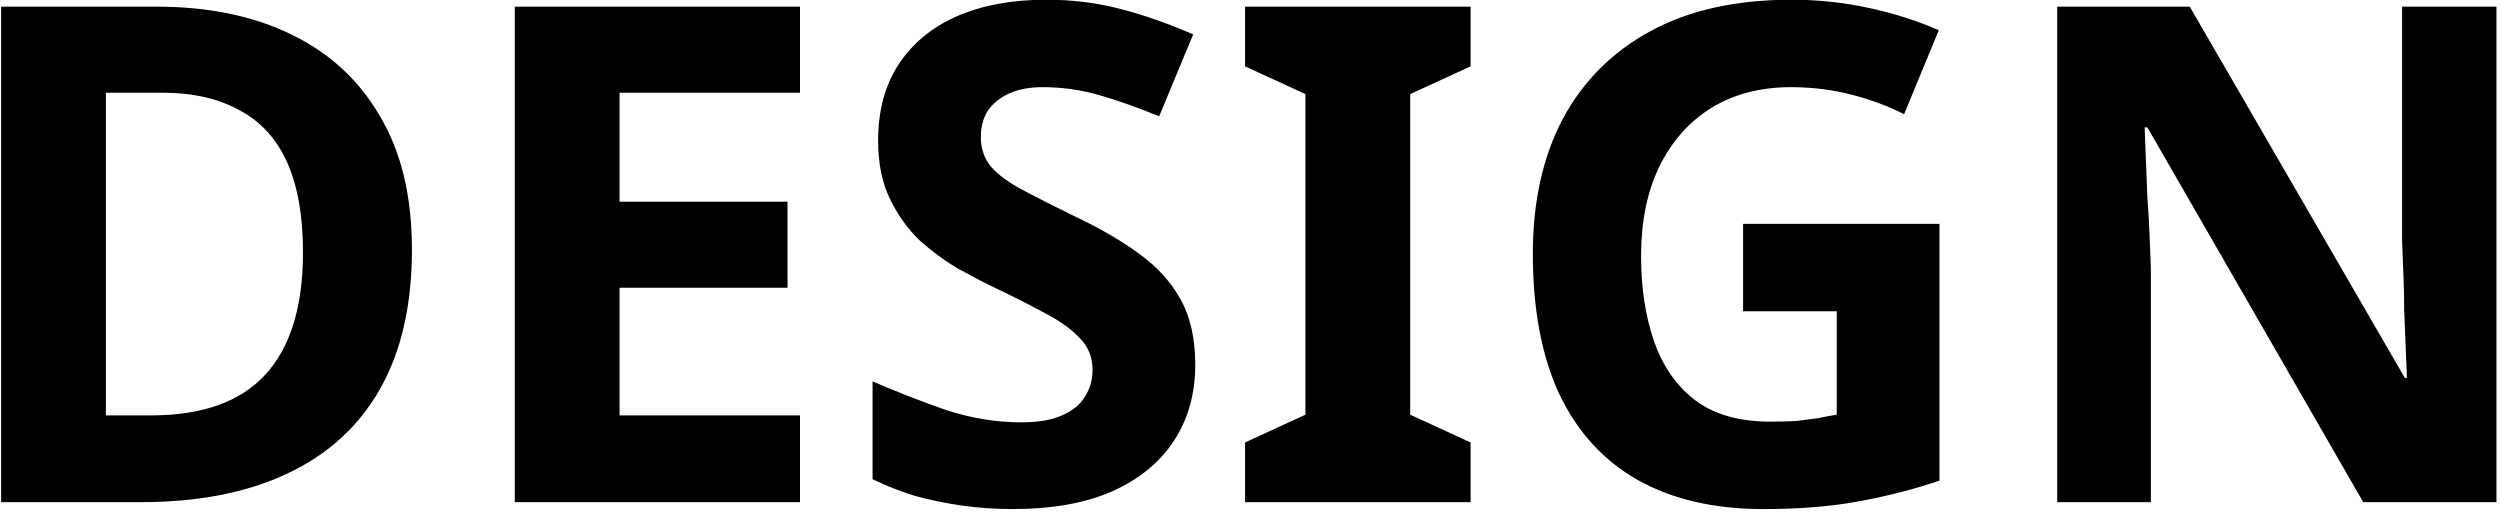
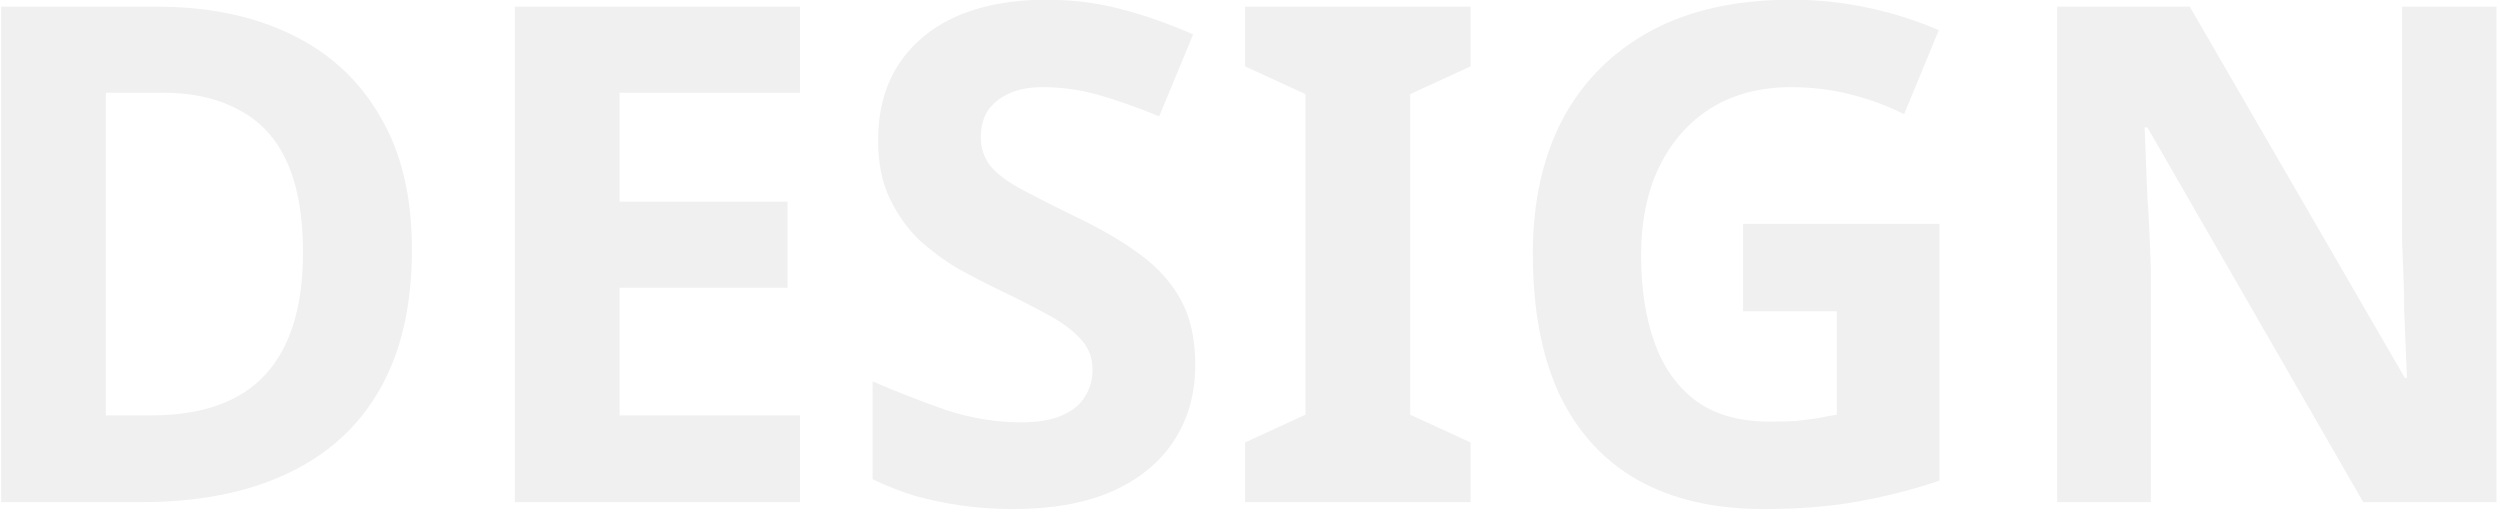
<svg xmlns="http://www.w3.org/2000/svg" width="1080" height="221" viewBox="180 368 1080 221" fill="none">
-   <path d="M357.953 475.801C357.953 499.783 353.356 519.869 344.163 536.057C334.969 552.245 321.579 564.437 303.992 572.631C286.604 580.825 265.619 584.922 241.037 584.922H180.481V370.876H247.632C270.016 370.876 289.402 374.873 305.79 382.867C322.378 390.862 335.169 402.653 344.163 418.242C353.356 433.631 357.953 452.817 357.953 475.801ZM310.887 477C310.887 461.211 308.588 448.22 303.992 438.028C299.395 427.835 292.5 420.34 283.306 415.544C274.313 410.548 263.221 408.049 250.03 408.049H225.748V547.449H245.234C267.418 547.449 283.906 541.553 294.698 529.762C305.49 517.97 310.887 500.383 310.887 477ZM525.602 584.922H402.391V370.876H525.602V408.049H447.658V455.115H520.206V492.289H447.658V547.449H525.602V584.922ZM696.35 525.565C696.35 538.156 693.252 549.148 687.057 558.541C680.861 567.934 671.868 575.229 660.076 580.425C648.485 585.422 634.295 587.92 617.507 587.92C610.112 587.92 602.818 587.42 595.623 586.421C588.628 585.422 581.833 584.023 575.237 582.224C568.842 580.225 562.746 577.827 556.951 575.029V532.759C567.143 537.156 577.636 541.253 588.428 545.051C599.42 548.648 610.312 550.447 621.104 550.447C628.499 550.447 634.395 549.447 638.792 547.449C643.388 545.45 646.686 542.752 648.685 539.355C650.883 535.957 651.982 532.06 651.982 527.663C651.982 522.267 650.084 517.67 646.286 513.873C642.689 510.076 637.792 506.578 631.597 503.381C625.401 499.983 618.306 496.386 610.312 492.588C605.316 490.19 599.92 487.392 594.124 484.194C588.328 480.797 582.732 476.7 577.336 471.903C572.14 466.907 567.843 460.911 564.445 453.916C561.048 446.921 559.349 438.527 559.349 428.734C559.349 415.944 562.247 405.051 568.043 396.058C574.038 386.865 582.432 379.87 593.225 375.073C604.217 370.277 617.107 367.878 631.897 367.878C643.089 367.878 653.681 369.177 663.674 371.775C673.866 374.374 684.459 378.071 695.451 382.867L680.761 418.242C670.969 414.245 662.175 411.147 654.38 408.949C646.586 406.75 638.592 405.651 630.398 405.651C624.802 405.651 620.005 406.55 616.008 408.349C612.011 410.148 608.913 412.646 606.715 415.844C604.716 419.041 603.717 422.839 603.717 427.236C603.717 432.232 605.216 436.529 608.214 440.126C611.212 443.524 615.708 446.821 621.704 450.019C627.7 453.217 635.194 457.014 644.188 461.411C655.18 466.607 664.473 472.003 672.068 477.599C679.862 483.195 685.858 489.79 690.055 497.385C694.252 504.979 696.35 514.373 696.35 525.565ZM815.299 584.922H717.869V559.14L743.95 547.149V408.649L717.869 396.658V370.876H815.299V396.658L789.218 408.649V547.149L815.299 559.14V584.922ZM933.016 464.708H1017.85V575.629C1006.66 579.426 994.971 582.424 982.78 584.622C970.788 586.82 957.098 587.92 941.709 587.92C920.525 587.92 902.438 583.723 887.448 575.329C872.659 566.935 861.367 554.544 853.573 538.156C845.978 521.767 842.181 501.582 842.181 477.599C842.181 455.215 846.478 435.829 855.072 419.441C863.865 403.053 876.556 390.362 893.144 381.369C909.732 372.375 930.018 367.878 954 367.878C965.392 367.878 976.584 369.077 987.576 371.476C998.568 373.874 1008.56 377.072 1017.55 381.069L1002.57 417.343C995.97 413.945 988.476 411.147 980.082 408.949C971.688 406.75 962.894 405.651 953.701 405.651C940.51 405.651 929.018 408.649 919.226 414.645C909.632 420.64 902.138 429.134 896.742 440.126C891.545 450.918 888.947 463.709 888.947 478.499C888.947 492.488 890.846 504.88 894.643 515.672C898.44 526.464 904.436 534.958 912.63 541.153C920.824 547.149 931.517 550.147 944.707 550.147C949.104 550.147 952.901 550.047 956.099 549.847C959.497 549.447 962.594 549.048 965.392 548.648C968.19 548.048 970.888 547.549 973.486 547.149V502.481H933.016V464.708ZM1258.47 584.922H1200.91L1107.68 423.039H1106.48C1106.68 428.035 1106.88 433.131 1107.08 438.328C1107.28 443.324 1107.48 448.42 1107.68 453.616C1108.08 458.613 1108.38 463.709 1108.58 468.905C1108.78 473.902 1108.98 478.998 1109.18 484.194V584.922H1068.71V370.876H1125.97L1218.9 531.261H1219.8C1219.6 526.264 1219.4 521.368 1219.2 516.571C1219 511.575 1218.8 506.678 1218.6 501.882C1218.6 496.885 1218.5 491.989 1218.3 487.192C1218.1 482.196 1217.9 477.199 1217.7 472.203V370.876H1258.47V584.922Z" fill="black" />
+   <path opacity="0.06" d="M357.953 475.801C357.953 499.783 353.356 519.869 344.163 536.057C334.969 552.245 321.579 564.437 303.992 572.631C286.604 580.825 265.619 584.922 241.037 584.922H180.481V370.876H247.632C270.016 370.876 289.402 374.873 305.79 382.867C322.378 390.862 335.169 402.653 344.163 418.242C353.356 433.631 357.953 452.817 357.953 475.801ZM310.887 477C310.887 461.211 308.588 448.22 303.992 438.028C299.395 427.835 292.5 420.34 283.306 415.544C274.313 410.548 263.221 408.049 250.03 408.049H225.748V547.449H245.234C267.418 547.449 283.906 541.553 294.698 529.762C305.49 517.97 310.887 500.383 310.887 477ZM525.602 584.922H402.391V370.876H525.602V408.049H447.658V455.115H520.206V492.289H447.658V547.449H525.602V584.922ZM696.35 525.565C696.35 538.156 693.252 549.148 687.057 558.541C680.861 567.934 671.868 575.229 660.076 580.425C648.485 585.422 634.295 587.92 617.507 587.92C610.112 587.92 602.818 587.42 595.623 586.421C588.628 585.422 581.833 584.023 575.237 582.224C568.842 580.225 562.746 577.827 556.951 575.029V532.759C567.143 537.156 577.636 541.253 588.428 545.051C599.42 548.648 610.312 550.447 621.104 550.447C628.499 550.447 634.395 549.447 638.792 547.449C643.388 545.45 646.686 542.752 648.685 539.355C650.883 535.957 651.982 532.06 651.982 527.663C651.982 522.267 650.084 517.67 646.286 513.873C642.689 510.076 637.792 506.578 631.597 503.381C625.401 499.983 618.306 496.386 610.312 492.588C605.316 490.19 599.92 487.392 594.124 484.194C588.328 480.797 582.732 476.7 577.336 471.903C572.14 466.907 567.843 460.911 564.445 453.916C561.048 446.921 559.349 438.527 559.349 428.734C559.349 415.944 562.247 405.051 568.043 396.058C574.038 386.865 582.432 379.87 593.225 375.073C604.217 370.277 617.107 367.878 631.897 367.878C643.089 367.878 653.681 369.177 663.674 371.775C673.866 374.374 684.459 378.071 695.451 382.867L680.761 418.242C670.969 414.245 662.175 411.147 654.38 408.949C646.586 406.75 638.592 405.651 630.398 405.651C624.802 405.651 620.005 406.55 616.008 408.349C612.011 410.148 608.913 412.646 606.715 415.844C604.716 419.041 603.717 422.839 603.717 427.236C603.717 432.232 605.216 436.529 608.214 440.126C611.212 443.524 615.708 446.821 621.704 450.019C627.7 453.217 635.194 457.014 644.188 461.411C655.18 466.607 664.473 472.003 672.068 477.599C679.862 483.195 685.858 489.79 690.055 497.385C694.252 504.979 696.35 514.373 696.35 525.565ZM815.299 584.922H717.869V559.14L743.95 547.149V408.649L717.869 396.658V370.876H815.299V396.658L789.218 408.649V547.149L815.299 559.14V584.922ZM933.016 464.708H1017.85V575.629C1006.66 579.426 994.971 582.424 982.78 584.622C970.788 586.82 957.098 587.92 941.709 587.92C920.525 587.92 902.438 583.723 887.448 575.329C872.659 566.935 861.367 554.544 853.573 538.156C845.978 521.767 842.181 501.582 842.181 477.599C842.181 455.215 846.478 435.829 855.072 419.441C863.865 403.053 876.556 390.362 893.144 381.369C909.732 372.375 930.018 367.878 954 367.878C965.392 367.878 976.584 369.077 987.576 371.476C998.568 373.874 1008.56 377.072 1017.55 381.069L1002.57 417.343C995.97 413.945 988.476 411.147 980.082 408.949C971.688 406.75 962.894 405.651 953.701 405.651C940.51 405.651 929.018 408.649 919.226 414.645C909.632 420.64 902.138 429.134 896.742 440.126C891.545 450.918 888.947 463.709 888.947 478.499C888.947 492.488 890.846 504.88 894.643 515.672C898.44 526.464 904.436 534.958 912.63 541.153C920.824 547.149 931.517 550.147 944.707 550.147C949.104 550.147 952.901 550.047 956.099 549.847C959.497 549.447 962.594 549.048 965.392 548.648C968.19 548.048 970.888 547.549 973.486 547.149V502.481H933.016V464.708ZM1258.47 584.922H1200.91L1107.68 423.039H1106.48C1106.68 428.035 1106.88 433.131 1107.08 438.328C1107.28 443.324 1107.48 448.42 1107.68 453.616C1108.08 458.613 1108.38 463.709 1108.58 468.905C1108.78 473.902 1108.98 478.998 1109.18 484.194V584.922H1068.71V370.876H1125.97L1218.9 531.261H1219.8C1219.6 526.264 1219.4 521.368 1219.2 516.571C1219 511.575 1218.8 506.678 1218.6 501.882C1218.6 496.885 1218.5 491.989 1218.3 487.192C1218.1 482.196 1217.9 477.199 1217.7 472.203V370.876H1258.47V584.922Z" fill="black" />
</svg>
